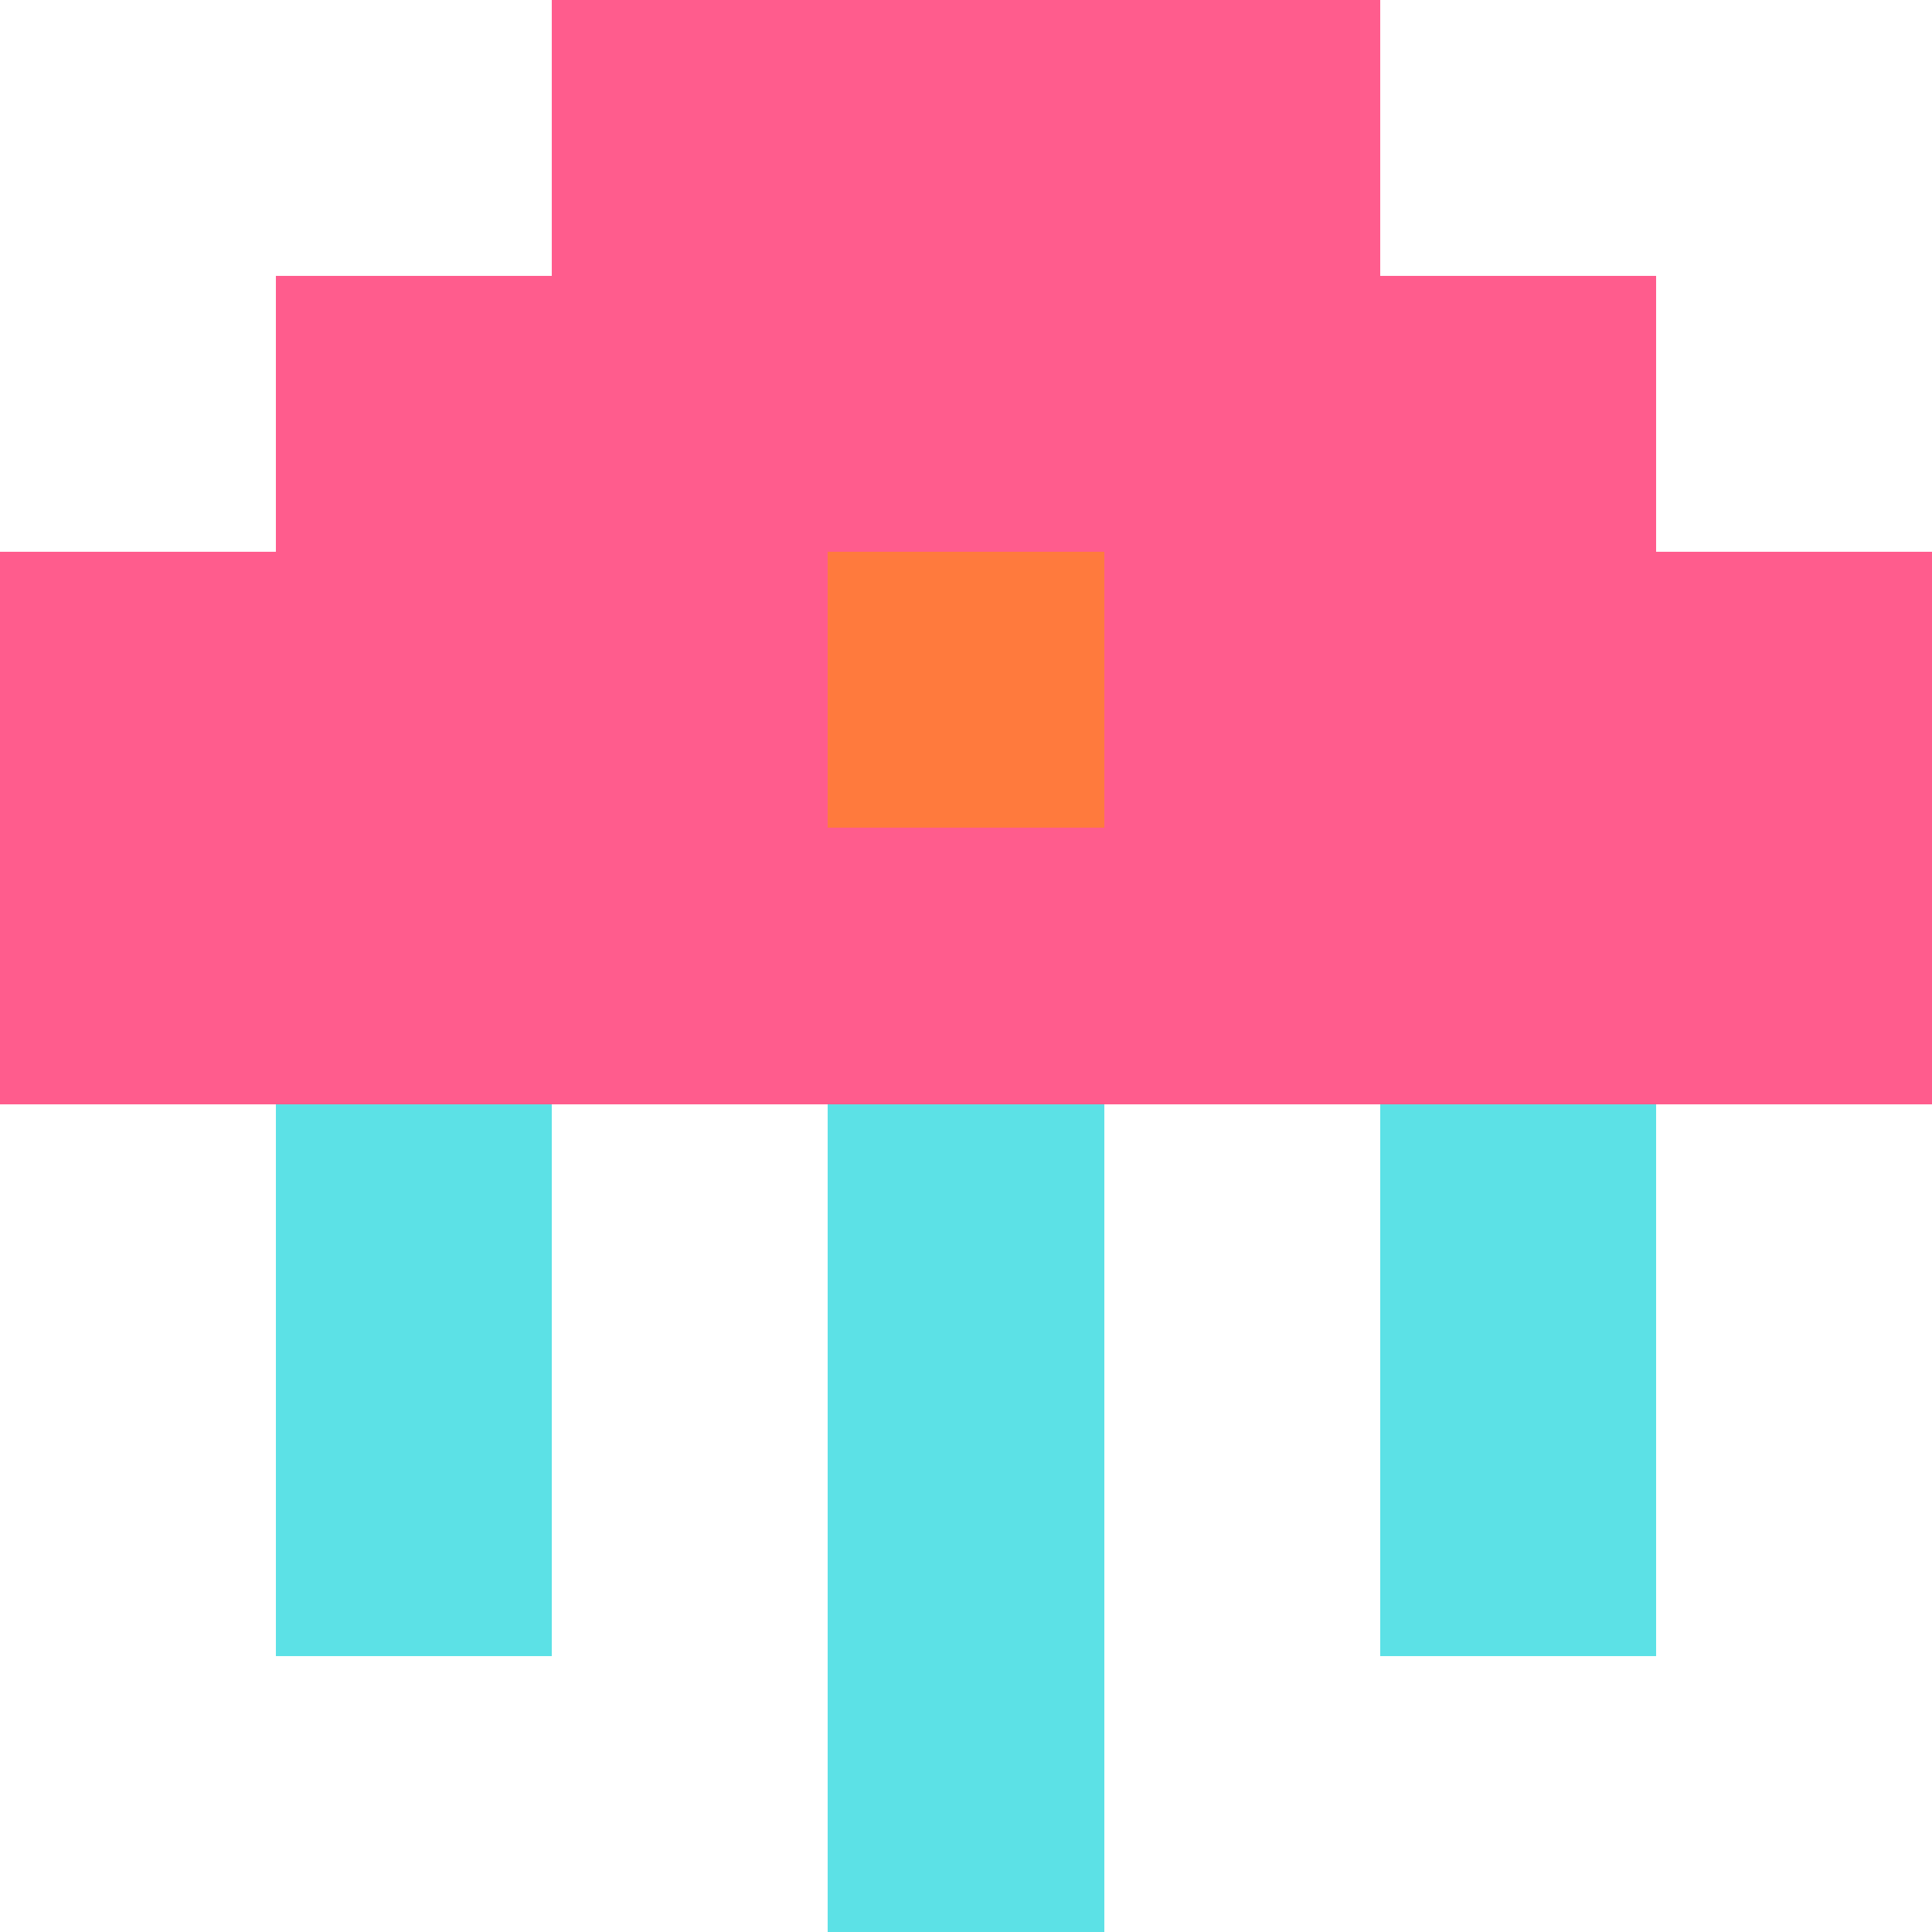
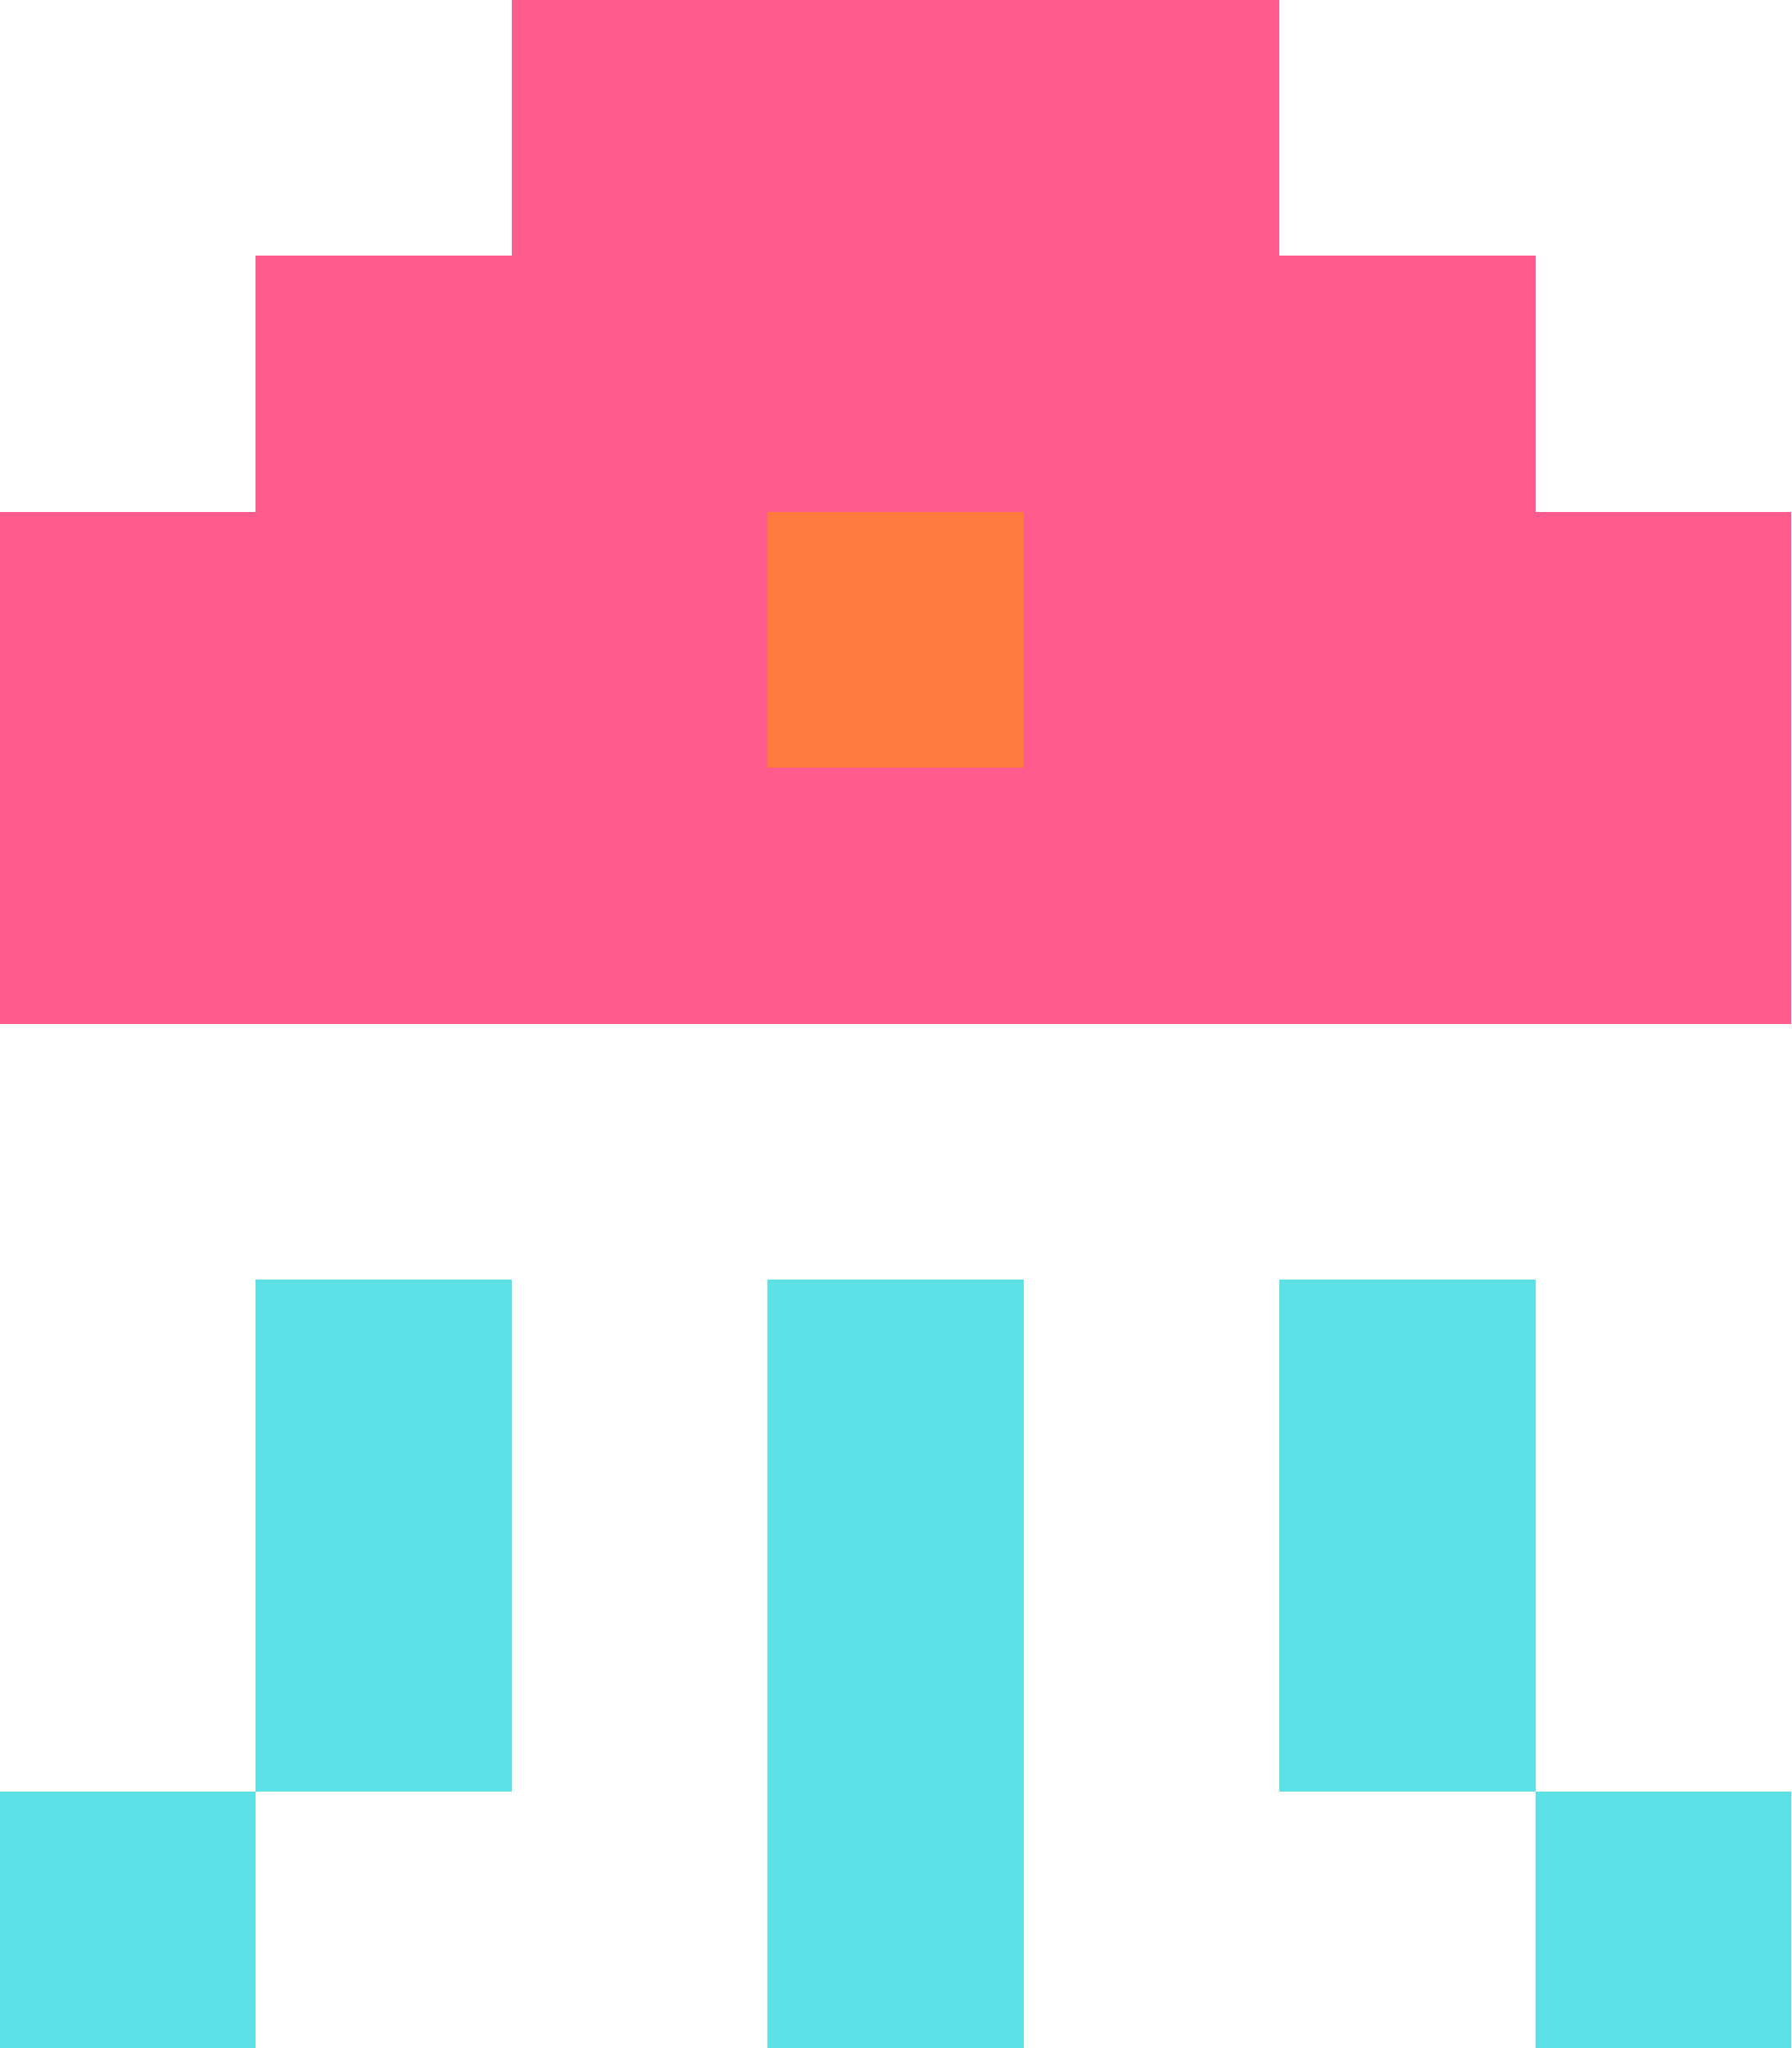
- <svg xmlns="http://www.w3.org/2000/svg" width="42" height="42" viewBox="0 0 7 7" shape-rendering="crispEdges" role="img" aria-label="turri mark">
+ <svg xmlns="http://www.w3.org/2000/svg" width="42" height="48" viewBox="0 0 7 8" shape-rendering="crispEdges" role="img" aria-label="turri mark">
  <path fill="#FF5C8D" d="M2 0h3v1H2zM1 1h5v1H1zM0 2h3v1H0zM4 2h3v1H4zM0 3h7v1H0z" />
  <path fill="#FF7A3D" d="M3 2h1v1H3z" />
-   <path fill="#5CE1E6" d="M1 4h1v2H1zM3 4h1v3H3zM5 4h1v2H5z" />
+   <path fill="#5CE1E6" d="M1 5h1v2H1zM3 5h1v3H3zM5 5h1v2H5zM0 7h1v1H0zM6 7h1v1H6z" />
</svg>
